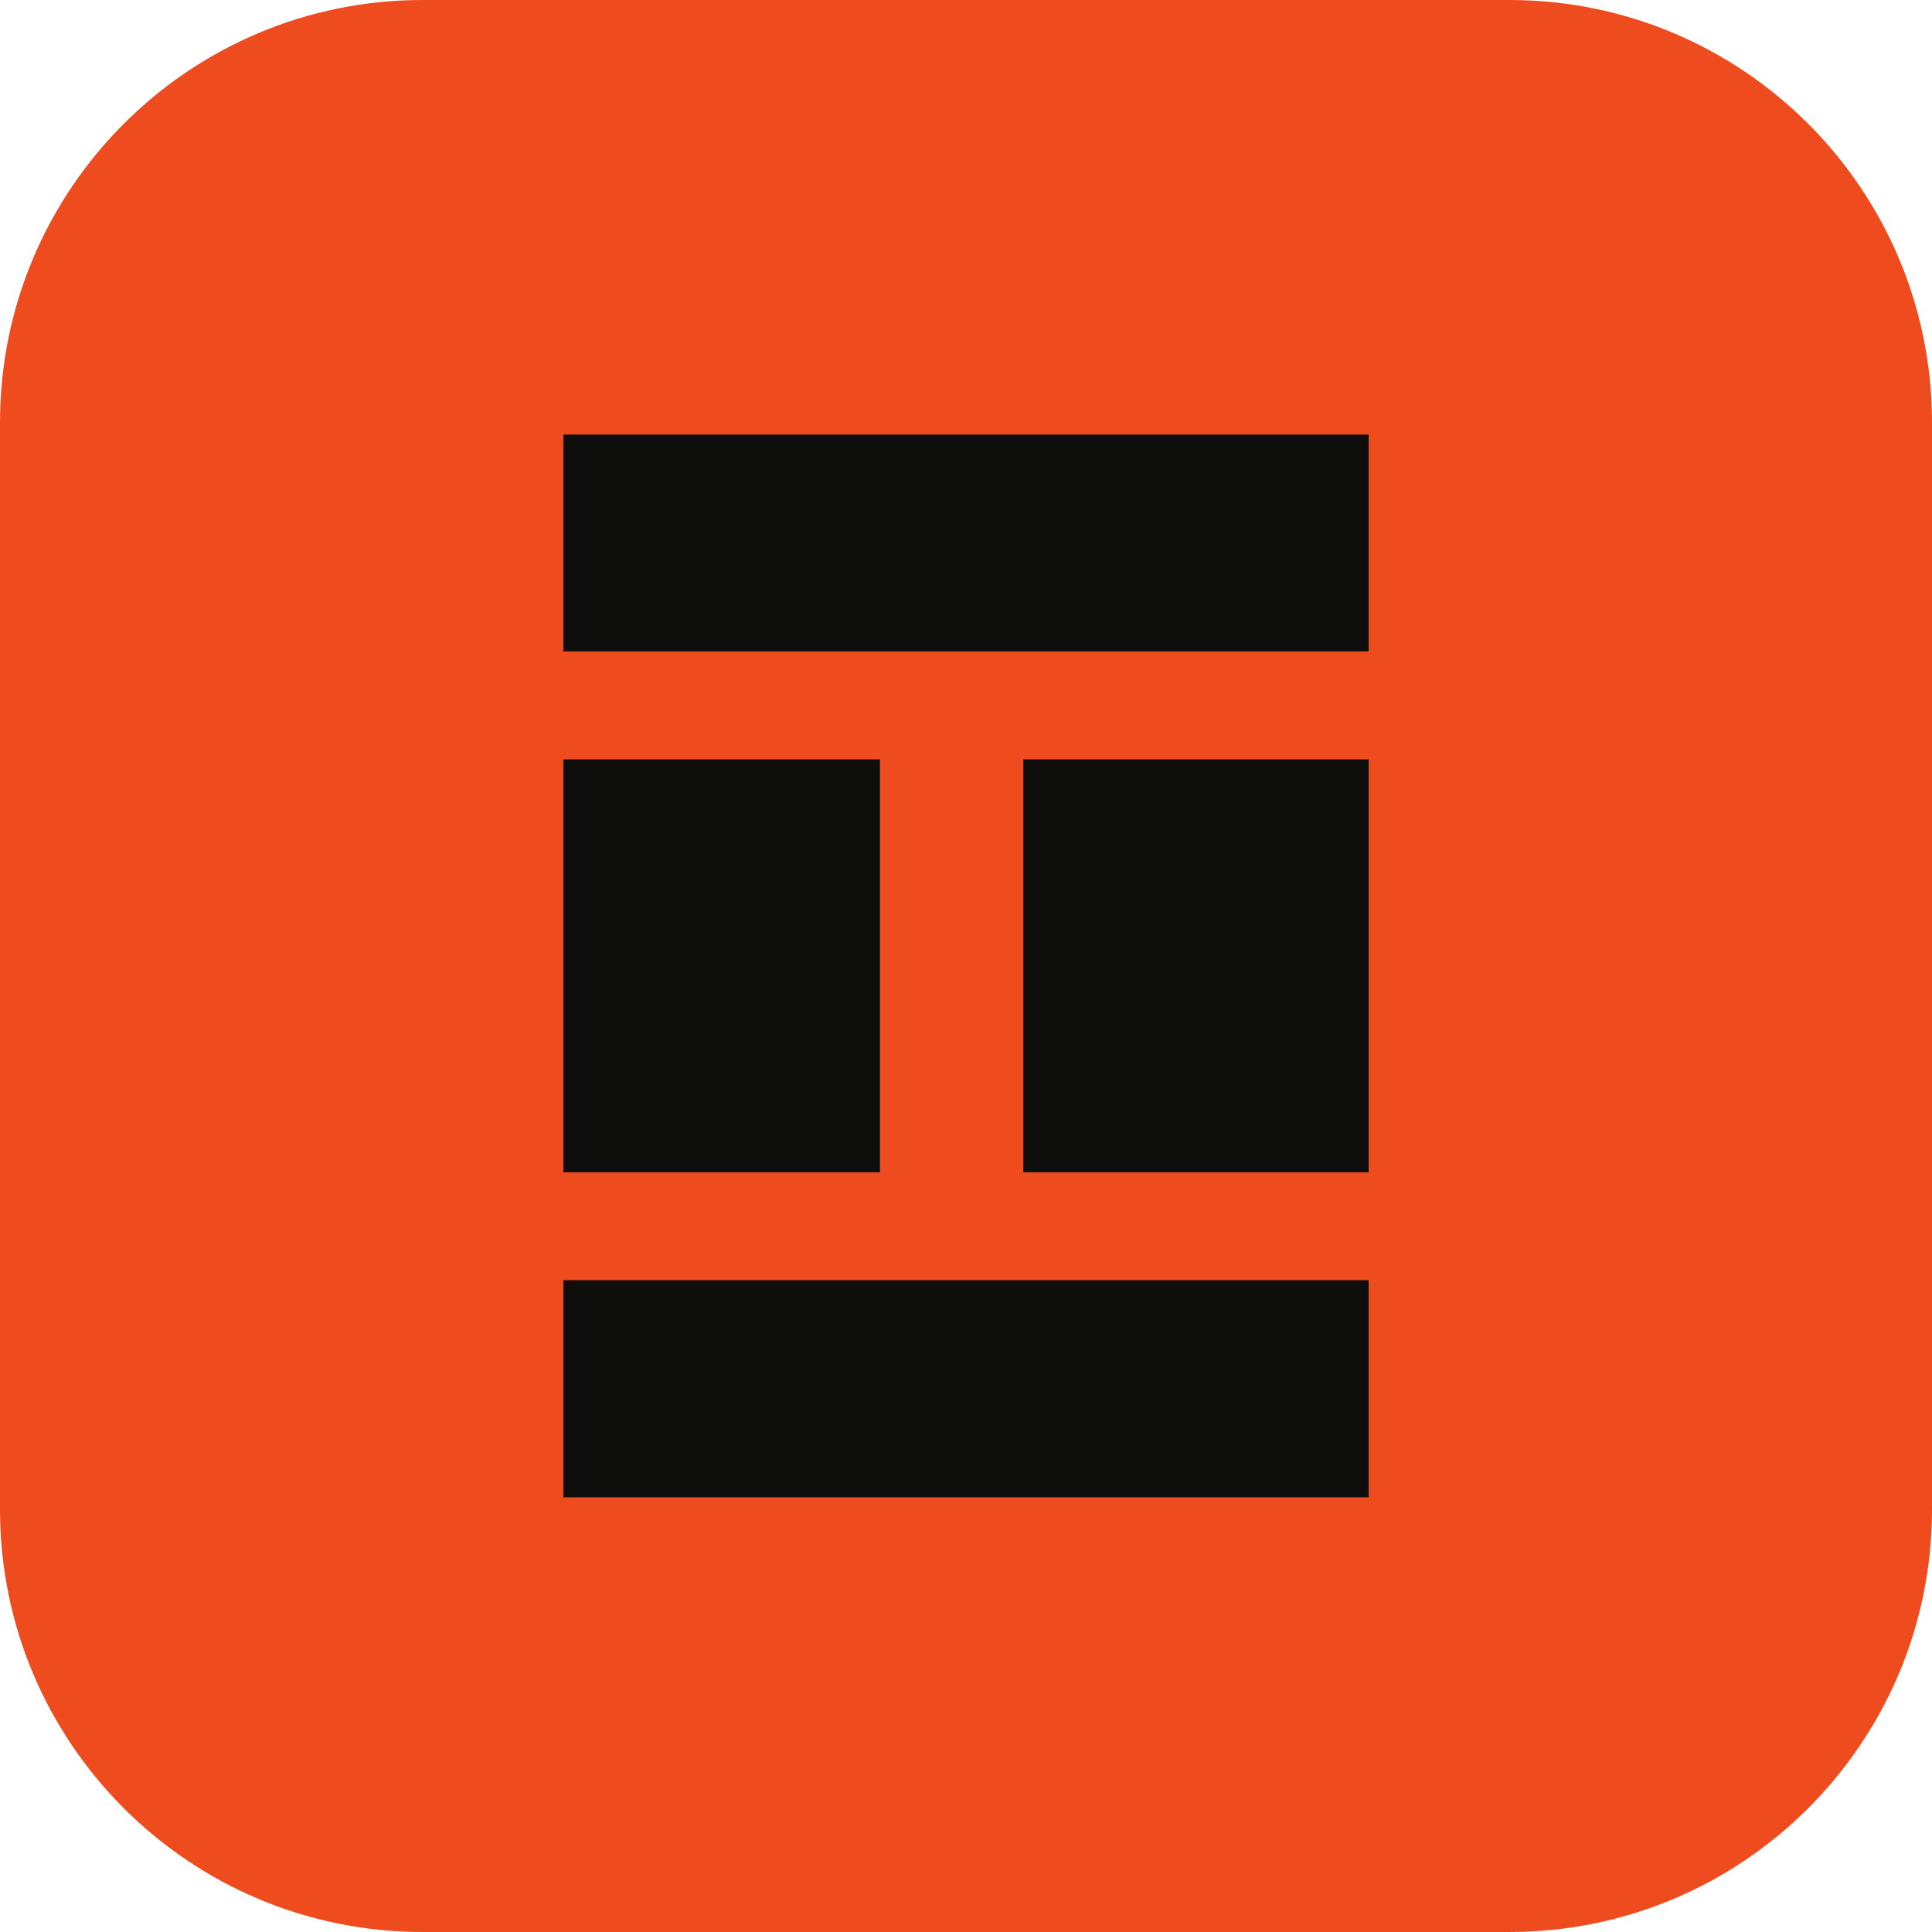
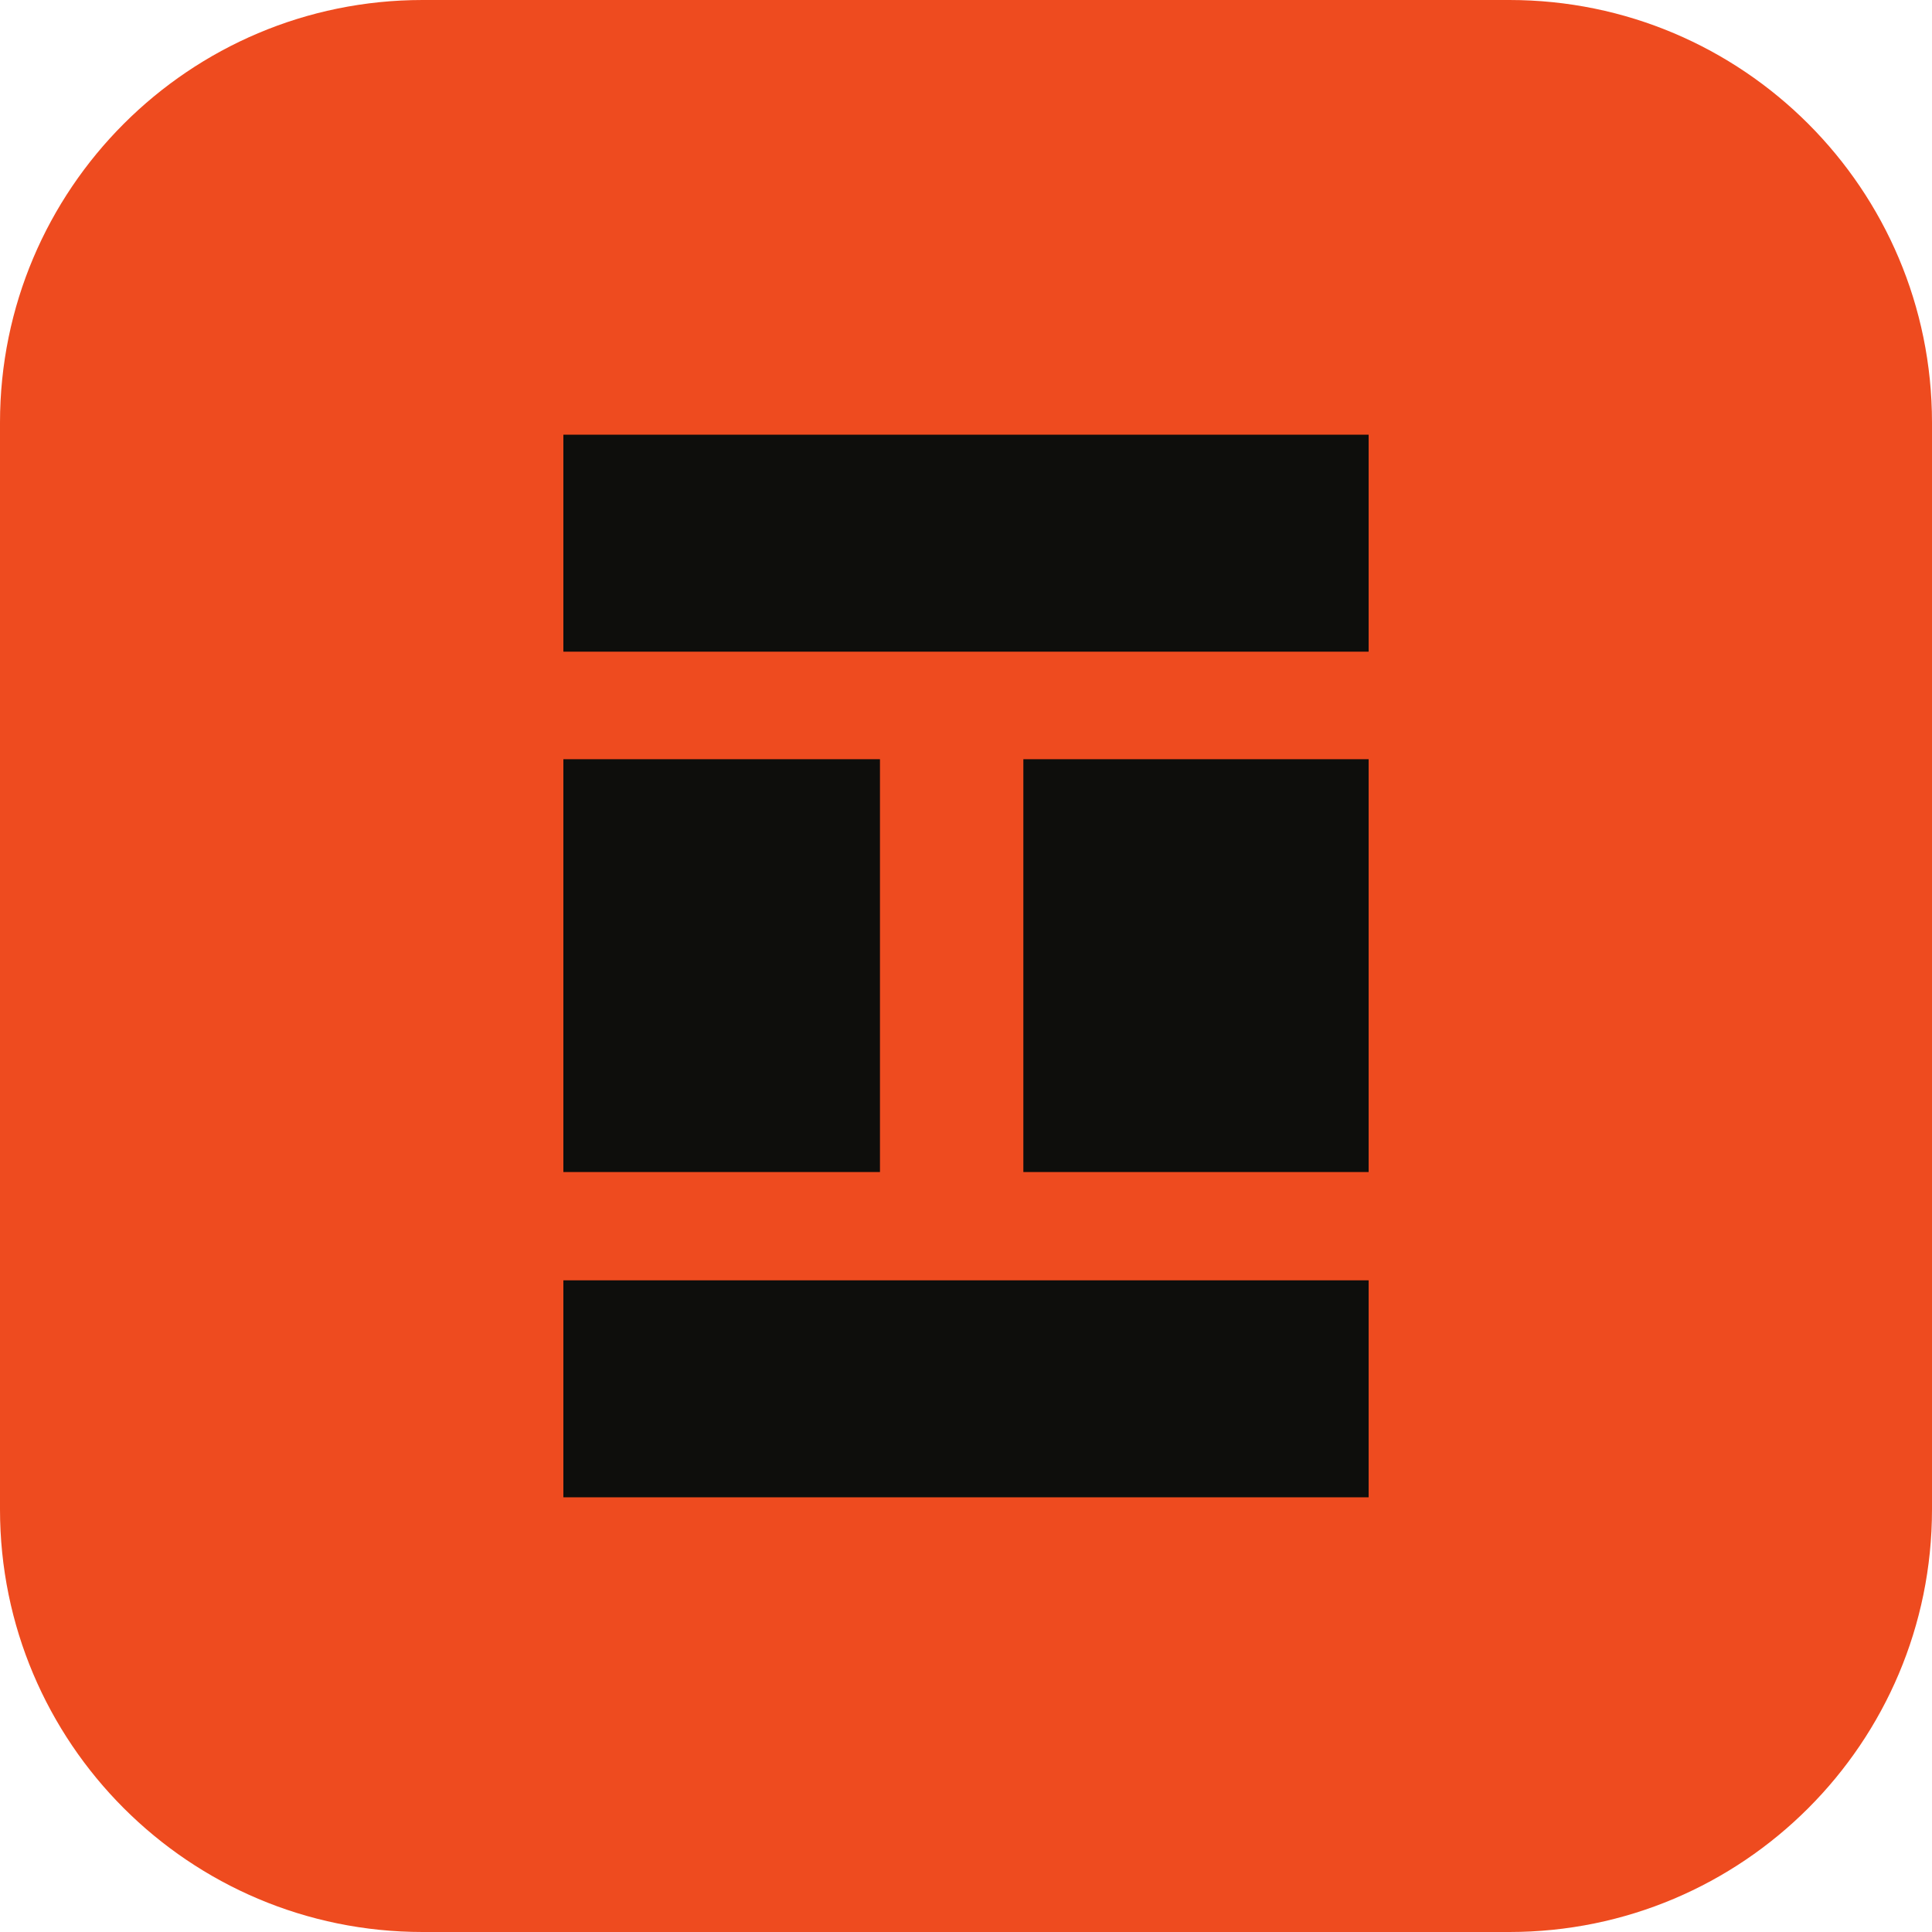
- <svg xmlns="http://www.w3.org/2000/svg" viewBox="0 0 512 512">
+ <svg xmlns="http://www.w3.org/2000/svg" width="512" height="512" viewBox="0 0 512 512">
  <rect width="512" height="512" rx="112" fill="#EE4B1F" />
-   <g fill="#0E0E0C" transform="translate(107.65 79.7) scale(4.815)">
-     <rect x="8.652" y="25.242" width="17.422" height="22.726" />
-     <rect x="33.965" y="25.242" width="19.006" height="22.726" />
-     <rect x="8.652" y="53.907" width="44.32" height="11.95" />
-     <rect x="8.652" y="7.367" width="44.32" height="11.935" />
-   </g>
+   <rect x="149.3" y="201.2" width="83.9" height="109.4" fill="#0E0E0C" />
+   <rect x="271.2" y="201.2" width="91.5" height="109.4" fill="#0E0E0C" />
+   <rect x="149.3" y="339.3" width="213.4" height="57.5" fill="#0E0E0C" />
+   <rect x="149.3" y="115.2" width="213.4" height="57.5" fill="#0E0E0C" />
</svg>
